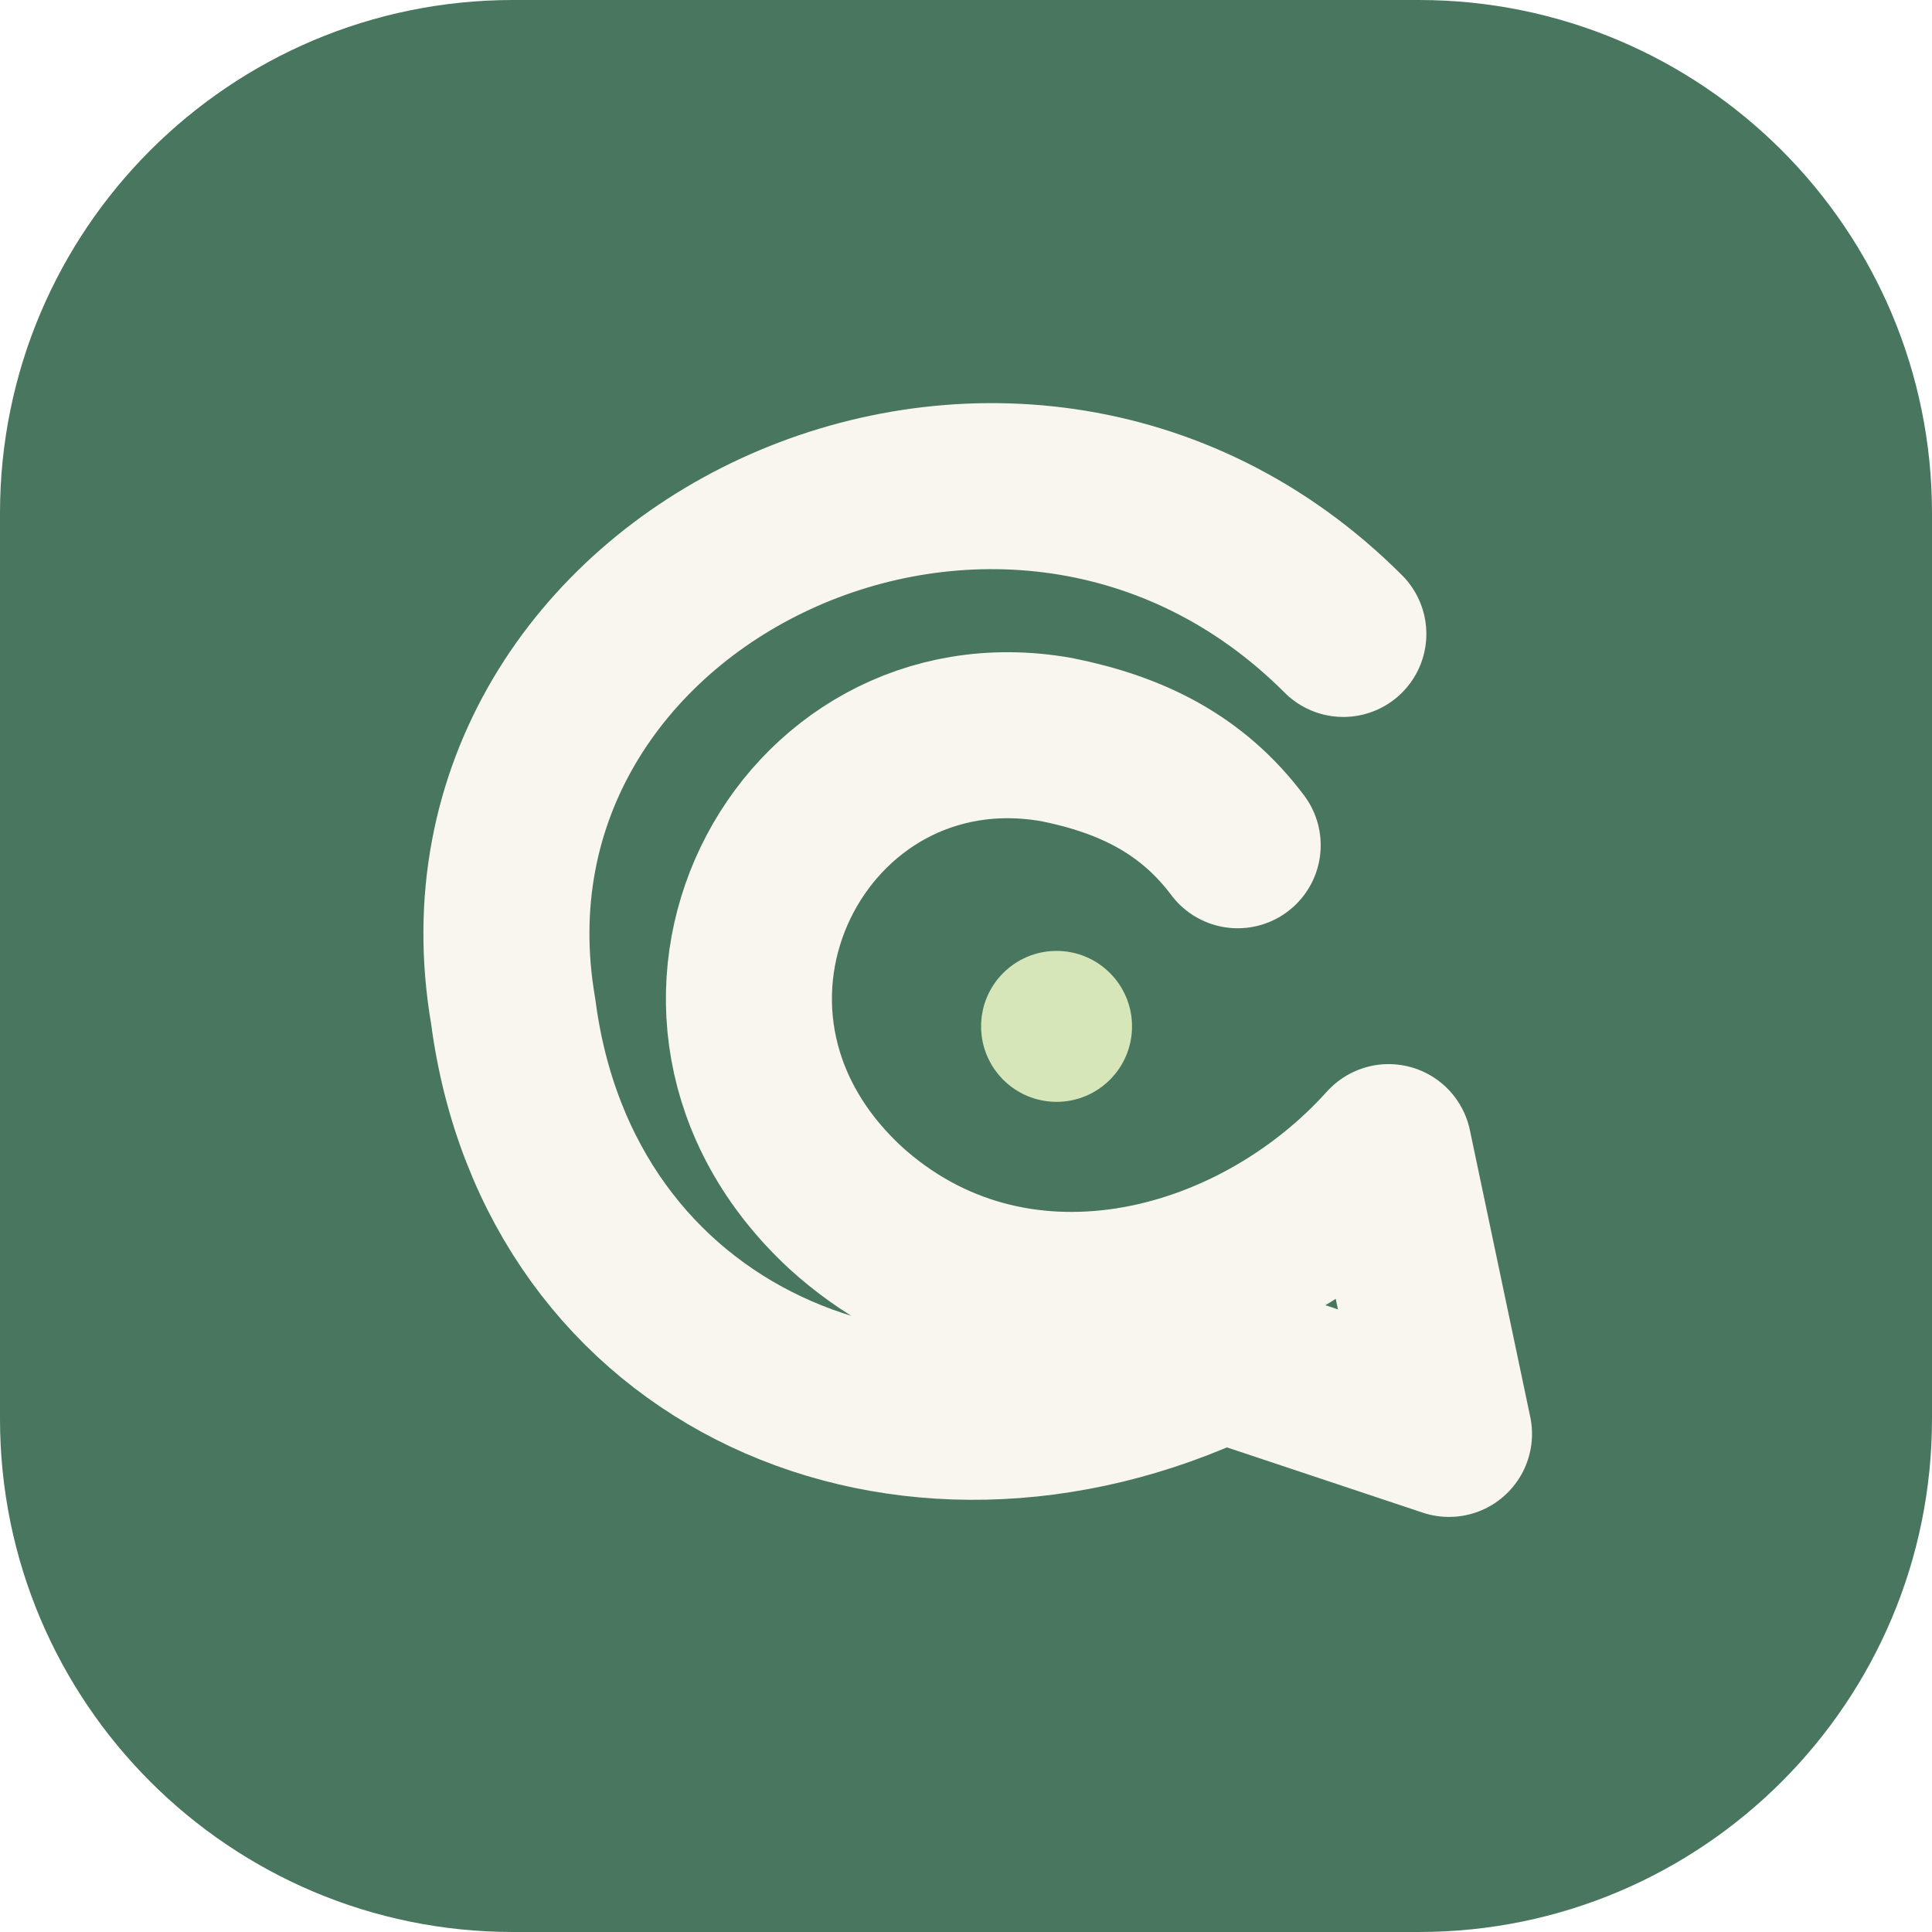
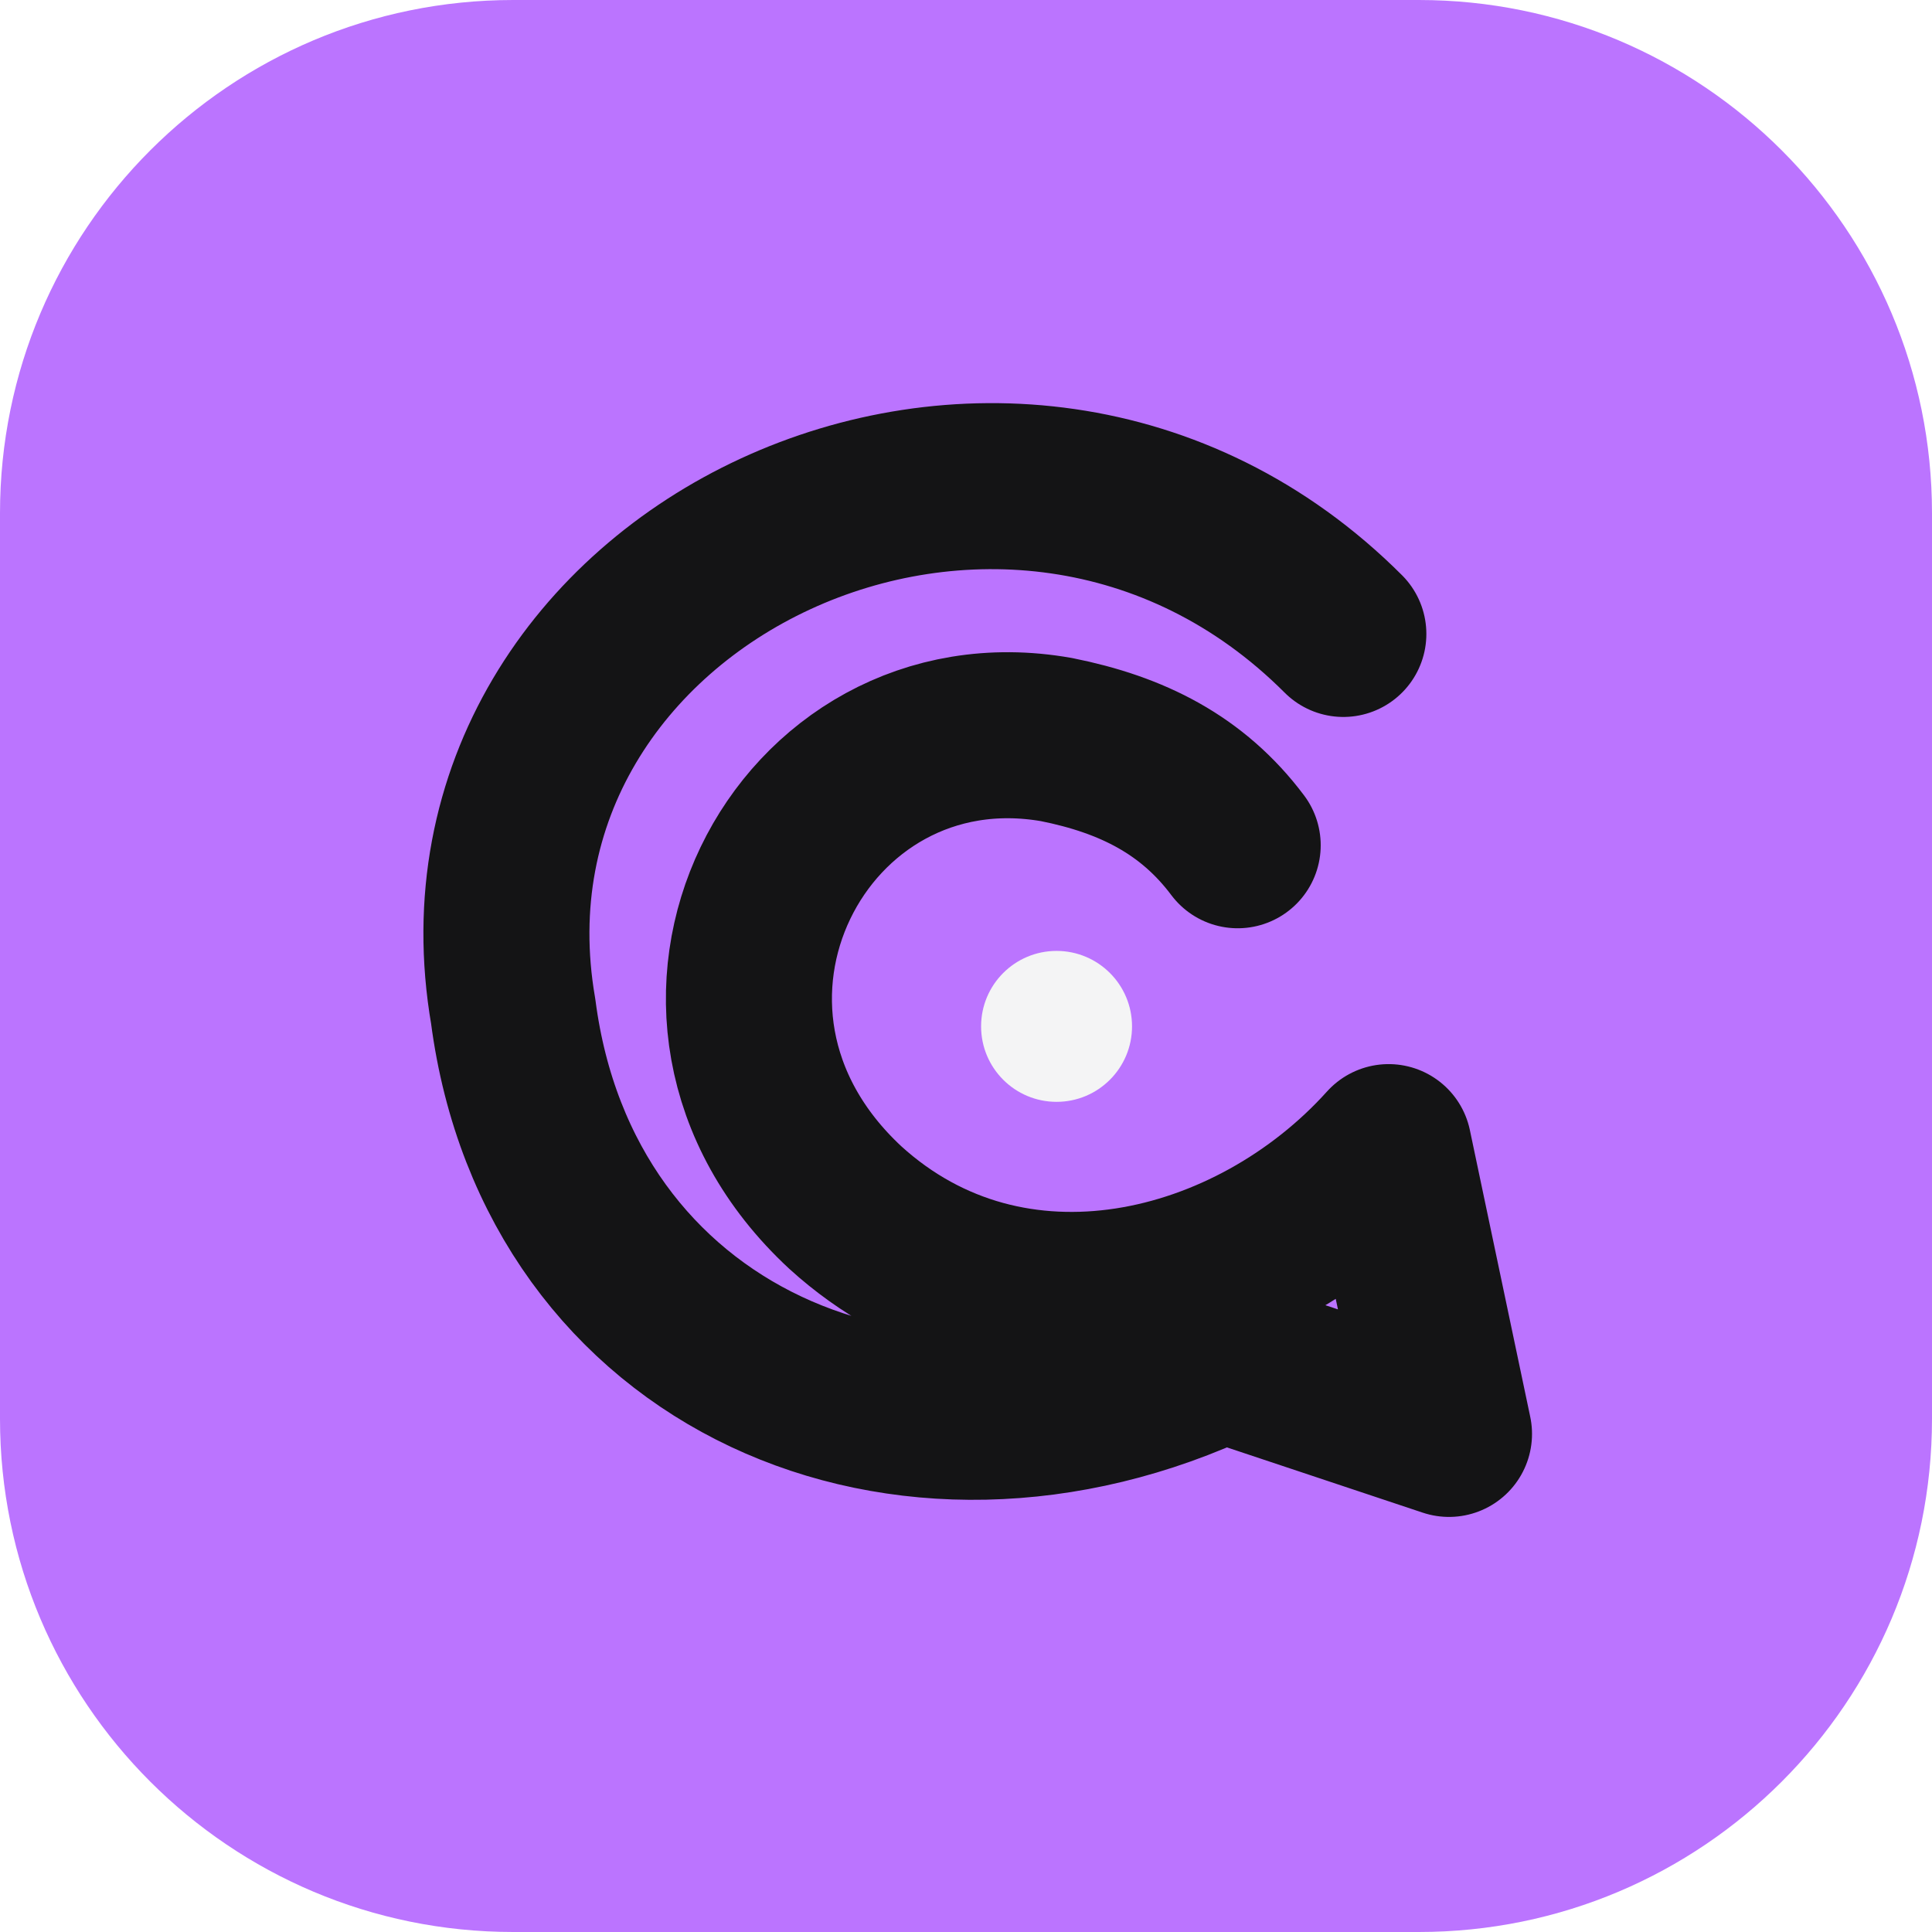
<svg xmlns="http://www.w3.org/2000/svg" viewBox="0 0 128 128">
-   <rect width="128" height="128" rx="34" fill="#48765e" />
-   <path d="M89 42C67 20 29 38 34 67c3 23 26 33 47 23l15 5-4-19c-9 10-25 14-36 4-14-13-3-34 14-31 5 1 9 3 12 7" fill="none" stroke="#f8f6ef" stroke-width="11" stroke-linecap="round" stroke-linejoin="round" />
-   <circle cx="70" cy="68" r="5" fill="#d6e6b9" />
+   <rect width="128" height="128" rx="34" fill="#bb74ff" />
+   <path d="M89 42C67 20 29 38 34 67c3 23 26 33 47 23l15 5-4-19c-9 10-25 14-36 4-14-13-3-34 14-31 5 1 9 3 12 7" fill="none" stroke="#141415" stroke-width="11" stroke-linecap="round" stroke-linejoin="round" />
+   <circle cx="70" cy="68" r="5" fill="#f4f4f5" />
</svg>
